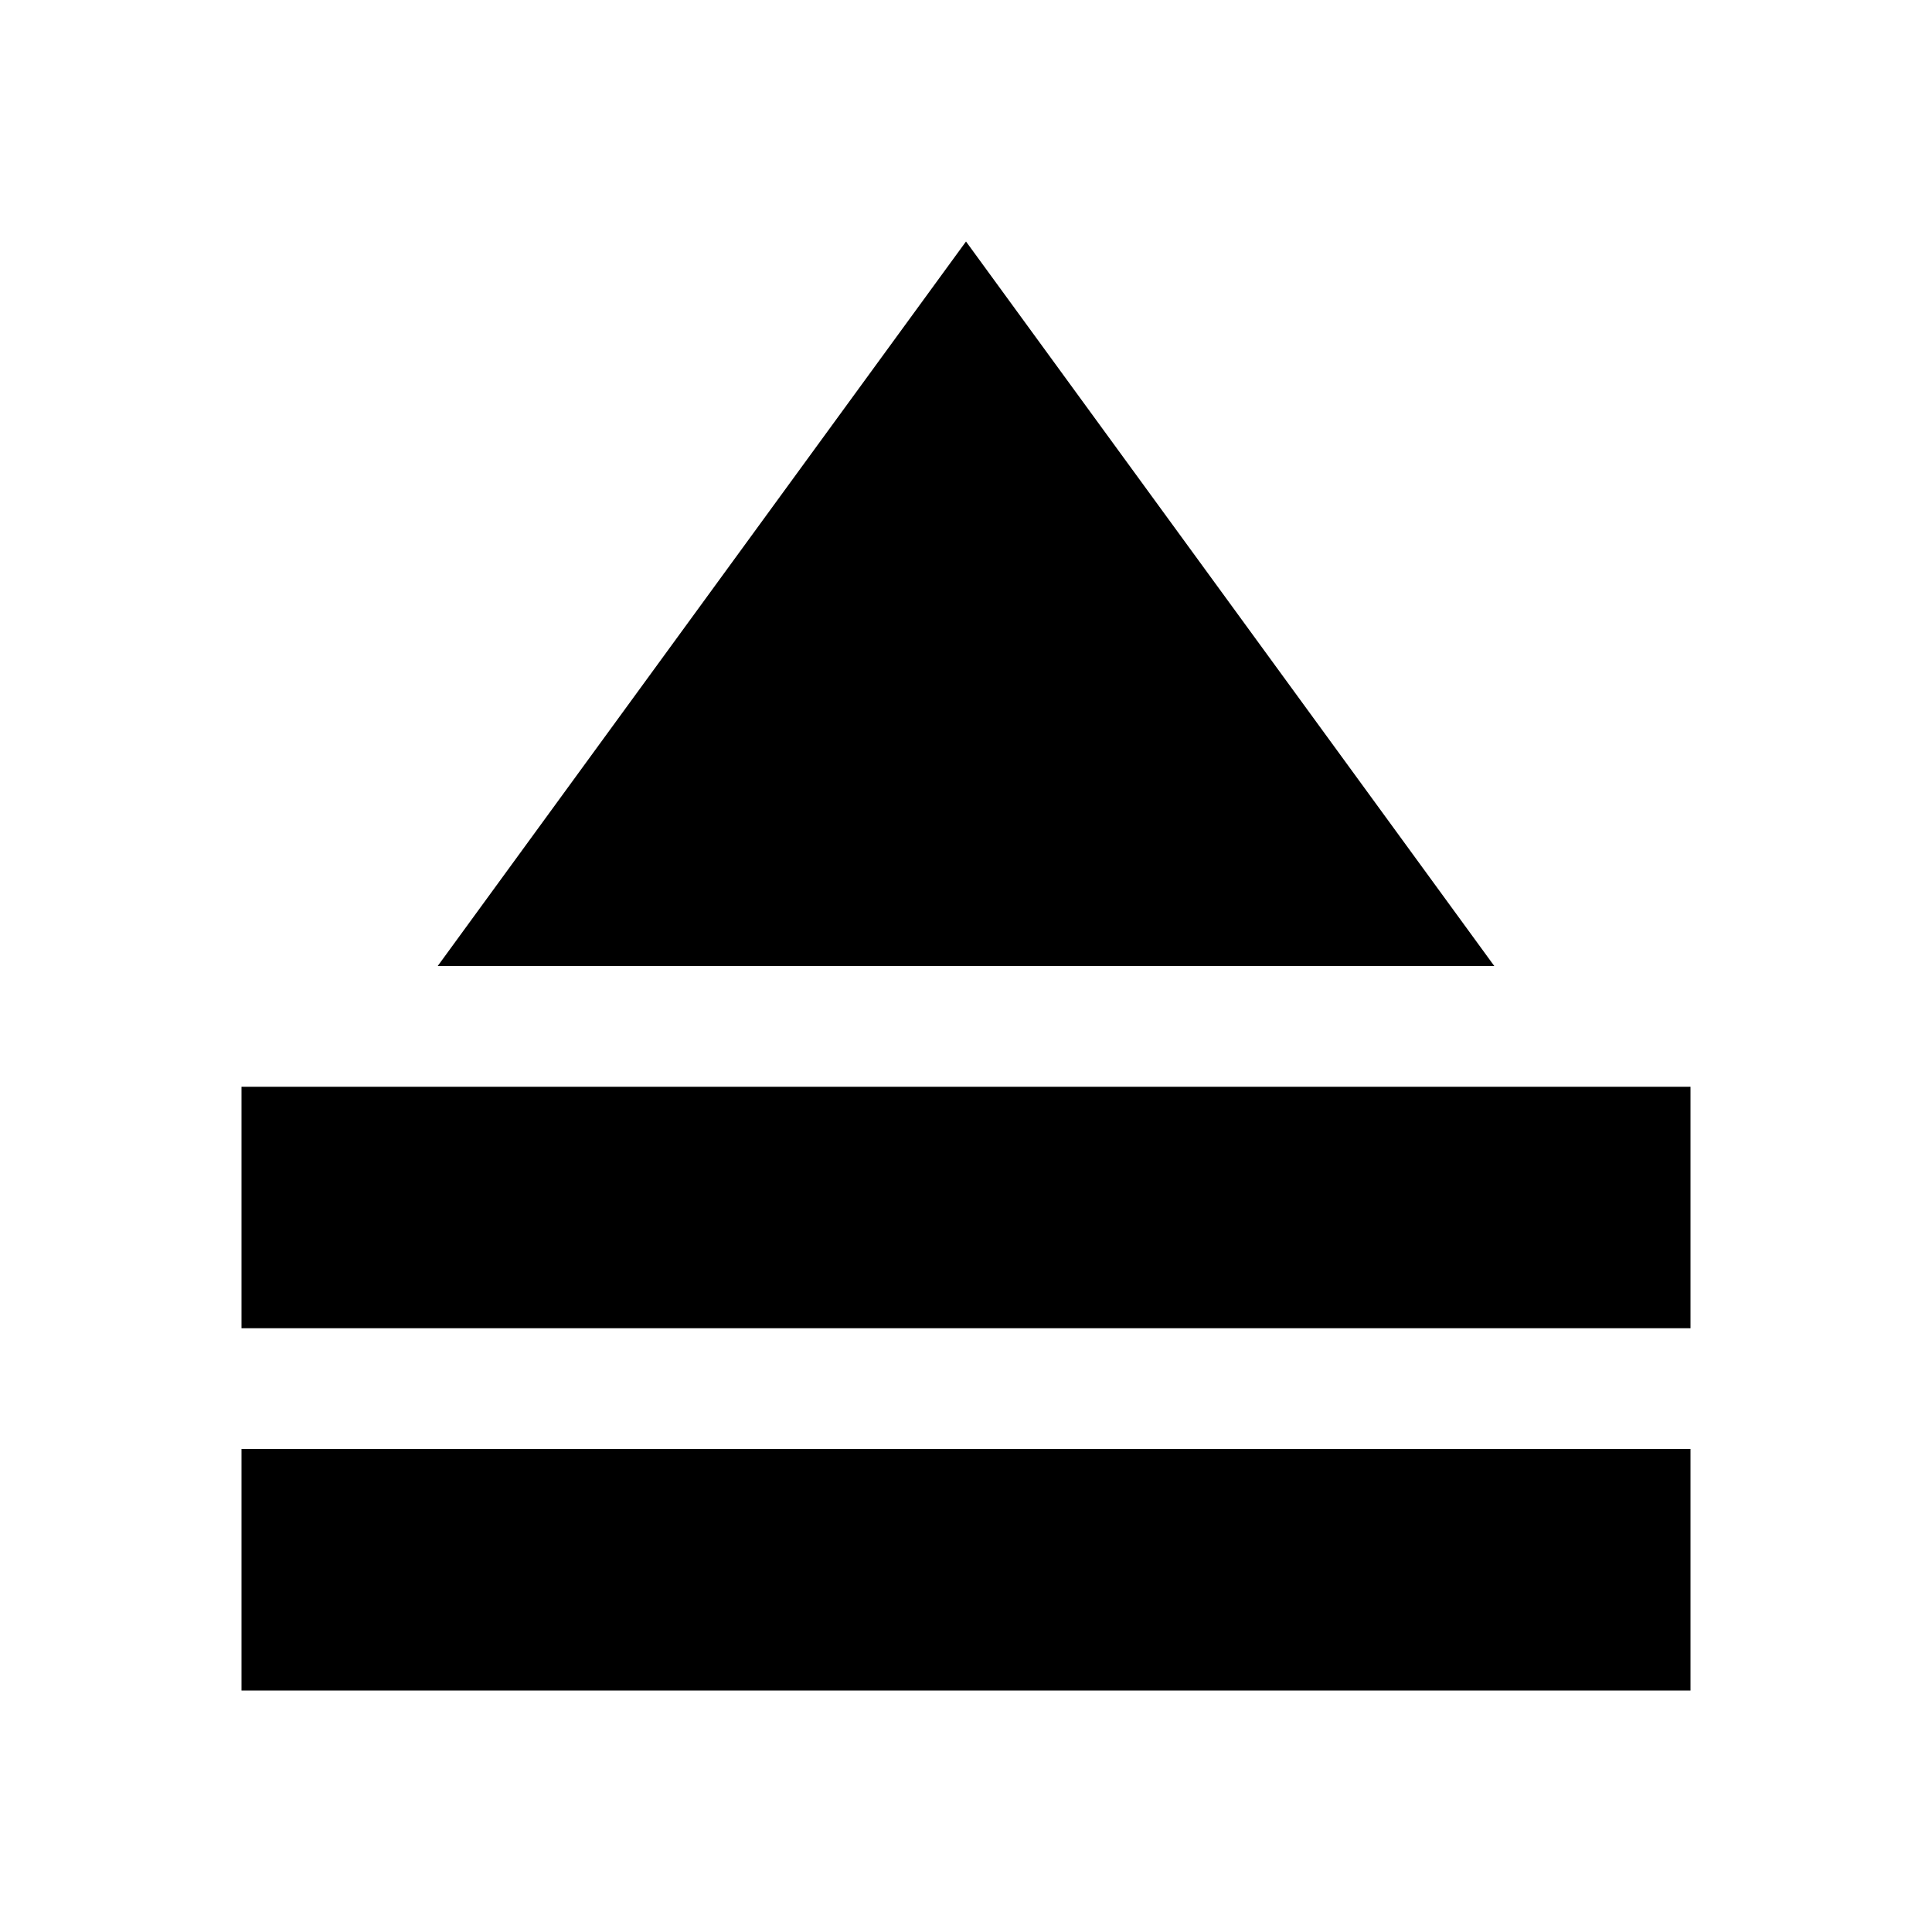
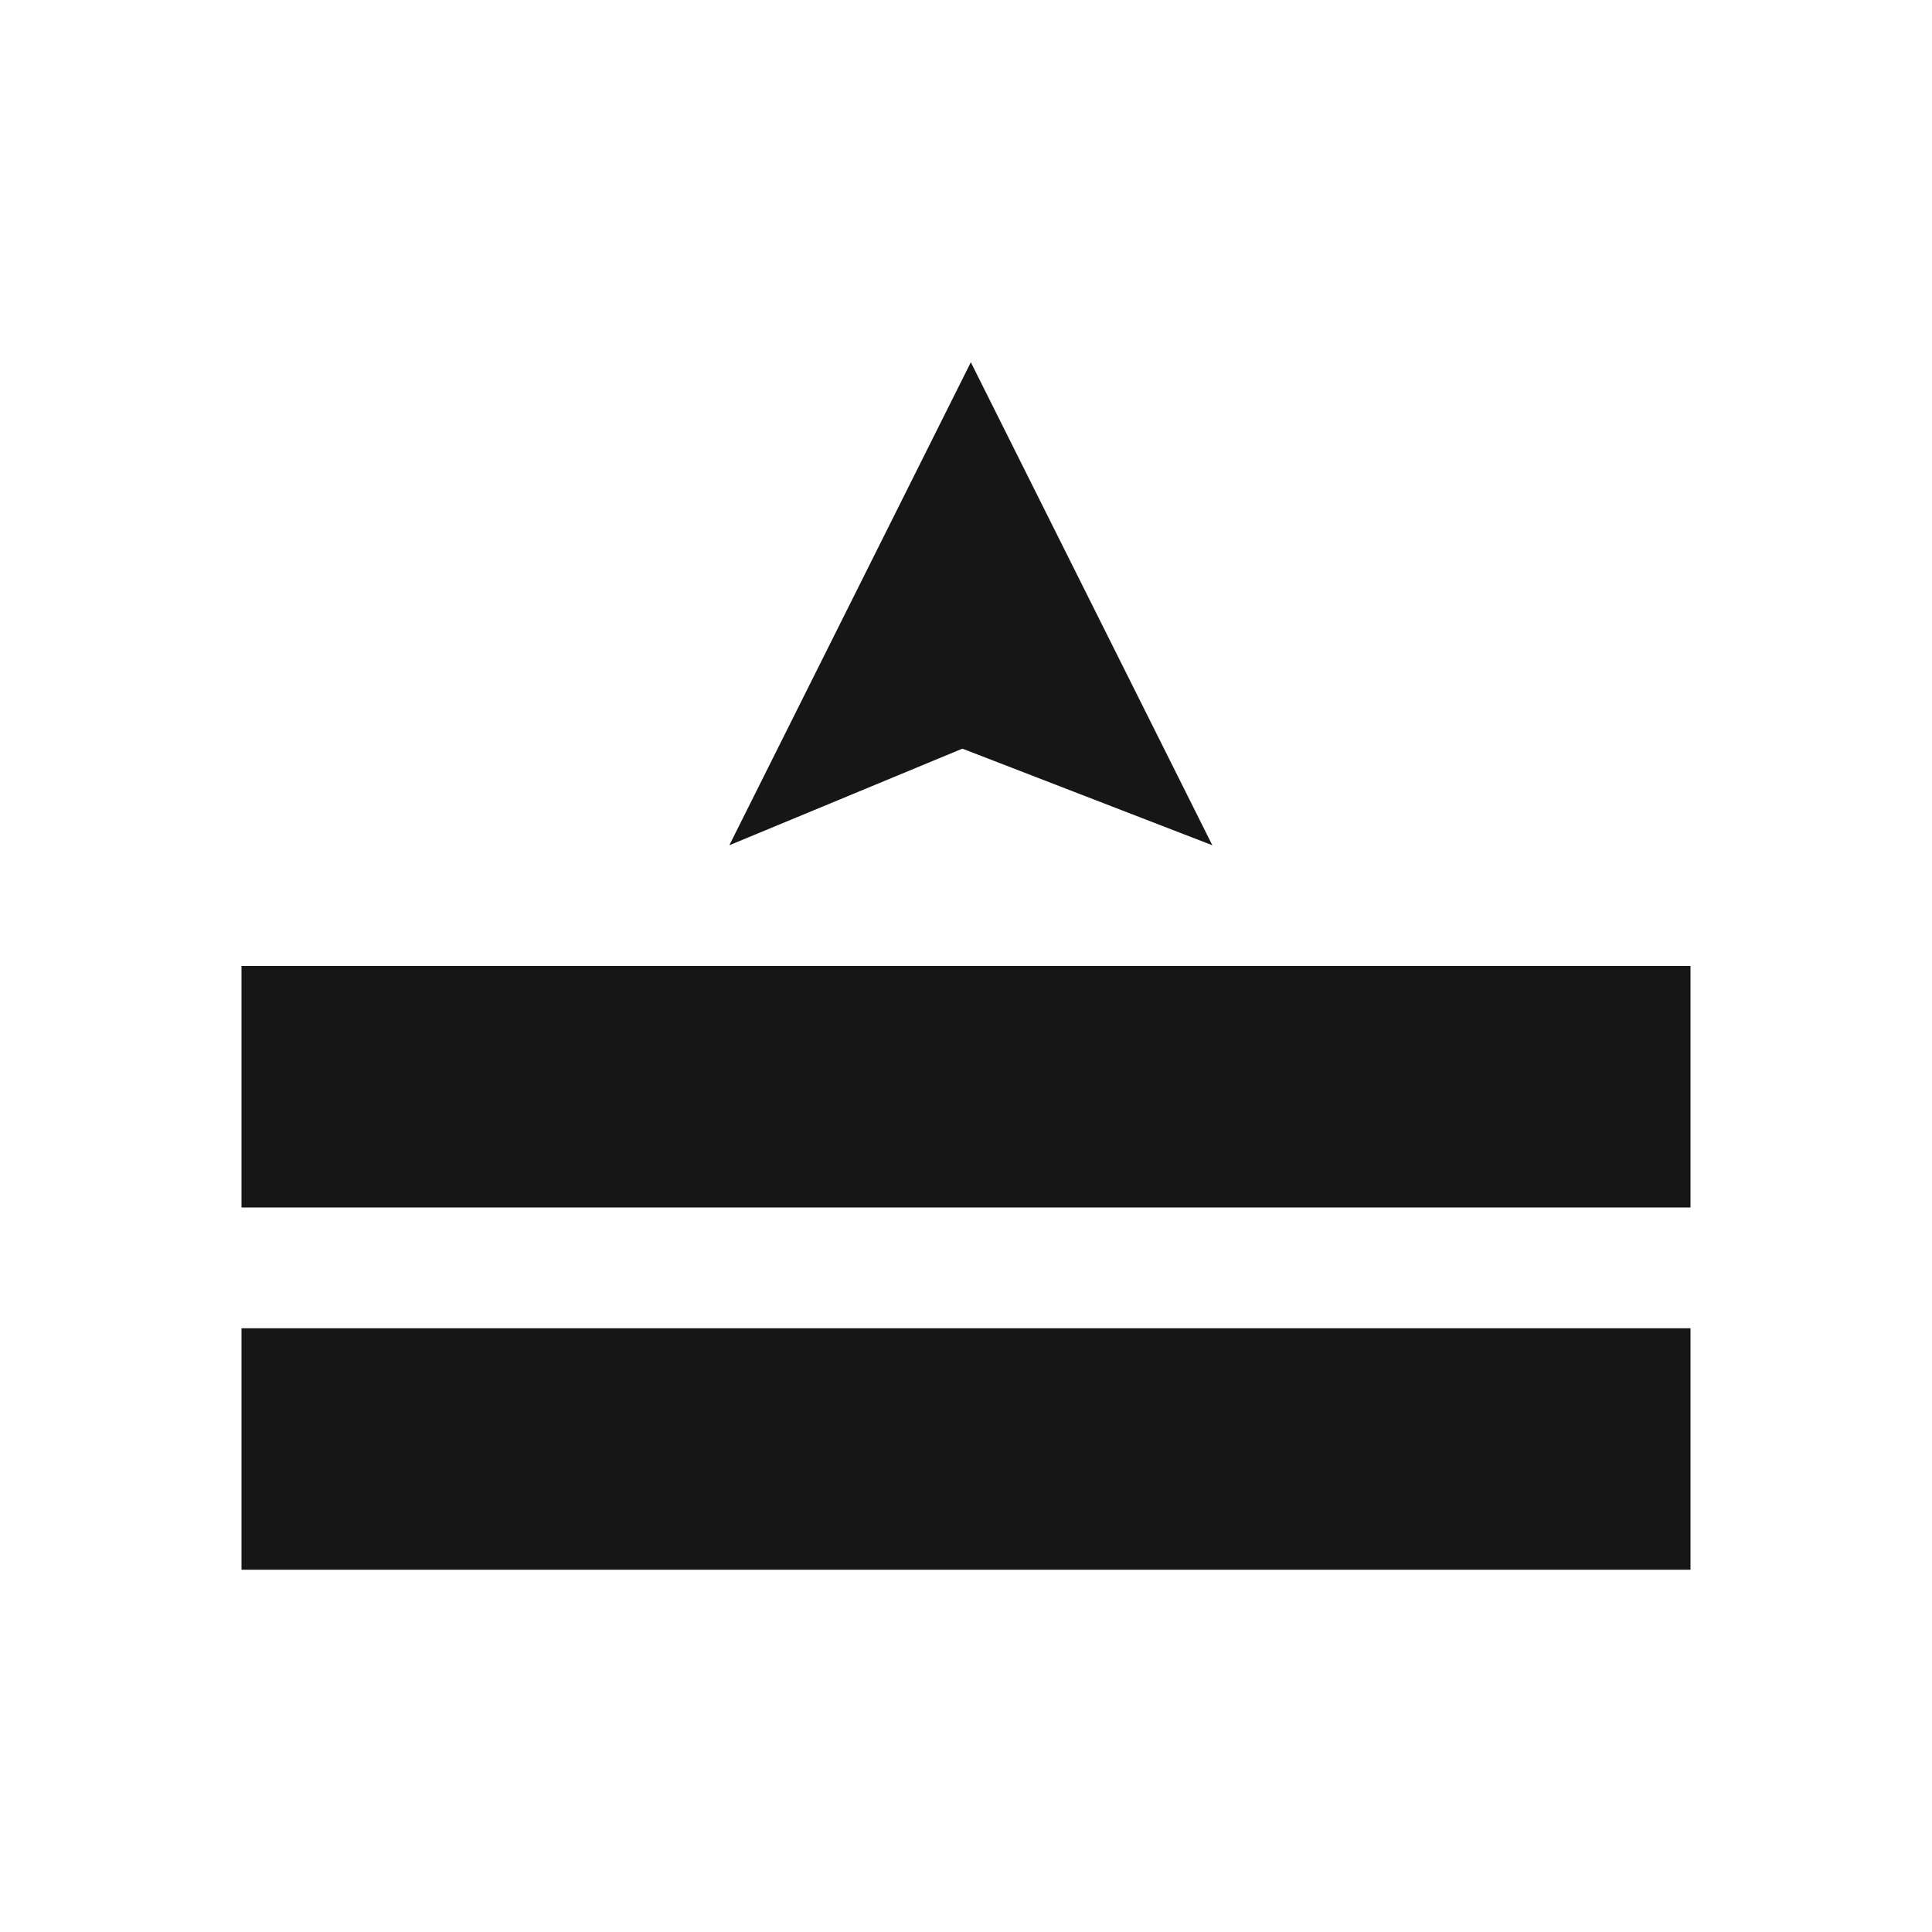
- <svg xmlns="http://www.w3.org/2000/svg" id="Layer_1" viewBox="0 0 16 16">
-   <path id="HierarchyCollapseAll" class="cls-1" d="m3.625,8l4.375-6,4.375,6H3.625Zm10.375,4H2v2h12v-2Zm0-3H2v2h12v-2Z" />
+ <svg xmlns="http://www.w3.org/2000/svg" id="Layer_1" data-name="Layer 1" viewBox="0 0 16 16">
+   <defs>
+     <style>
+       .cls-1 {
+         fill: #161617;
+       }
+     </style>
+   </defs>
+   <path class="cls-1" d="M2,11h12v2H2v-2ZM2,8v2h12v-2H2Z" />
+   <polygon class="cls-1" points="10.04 7 8.04 3 6.04 7 7.97 6.2 10.04 7" />
</svg>
